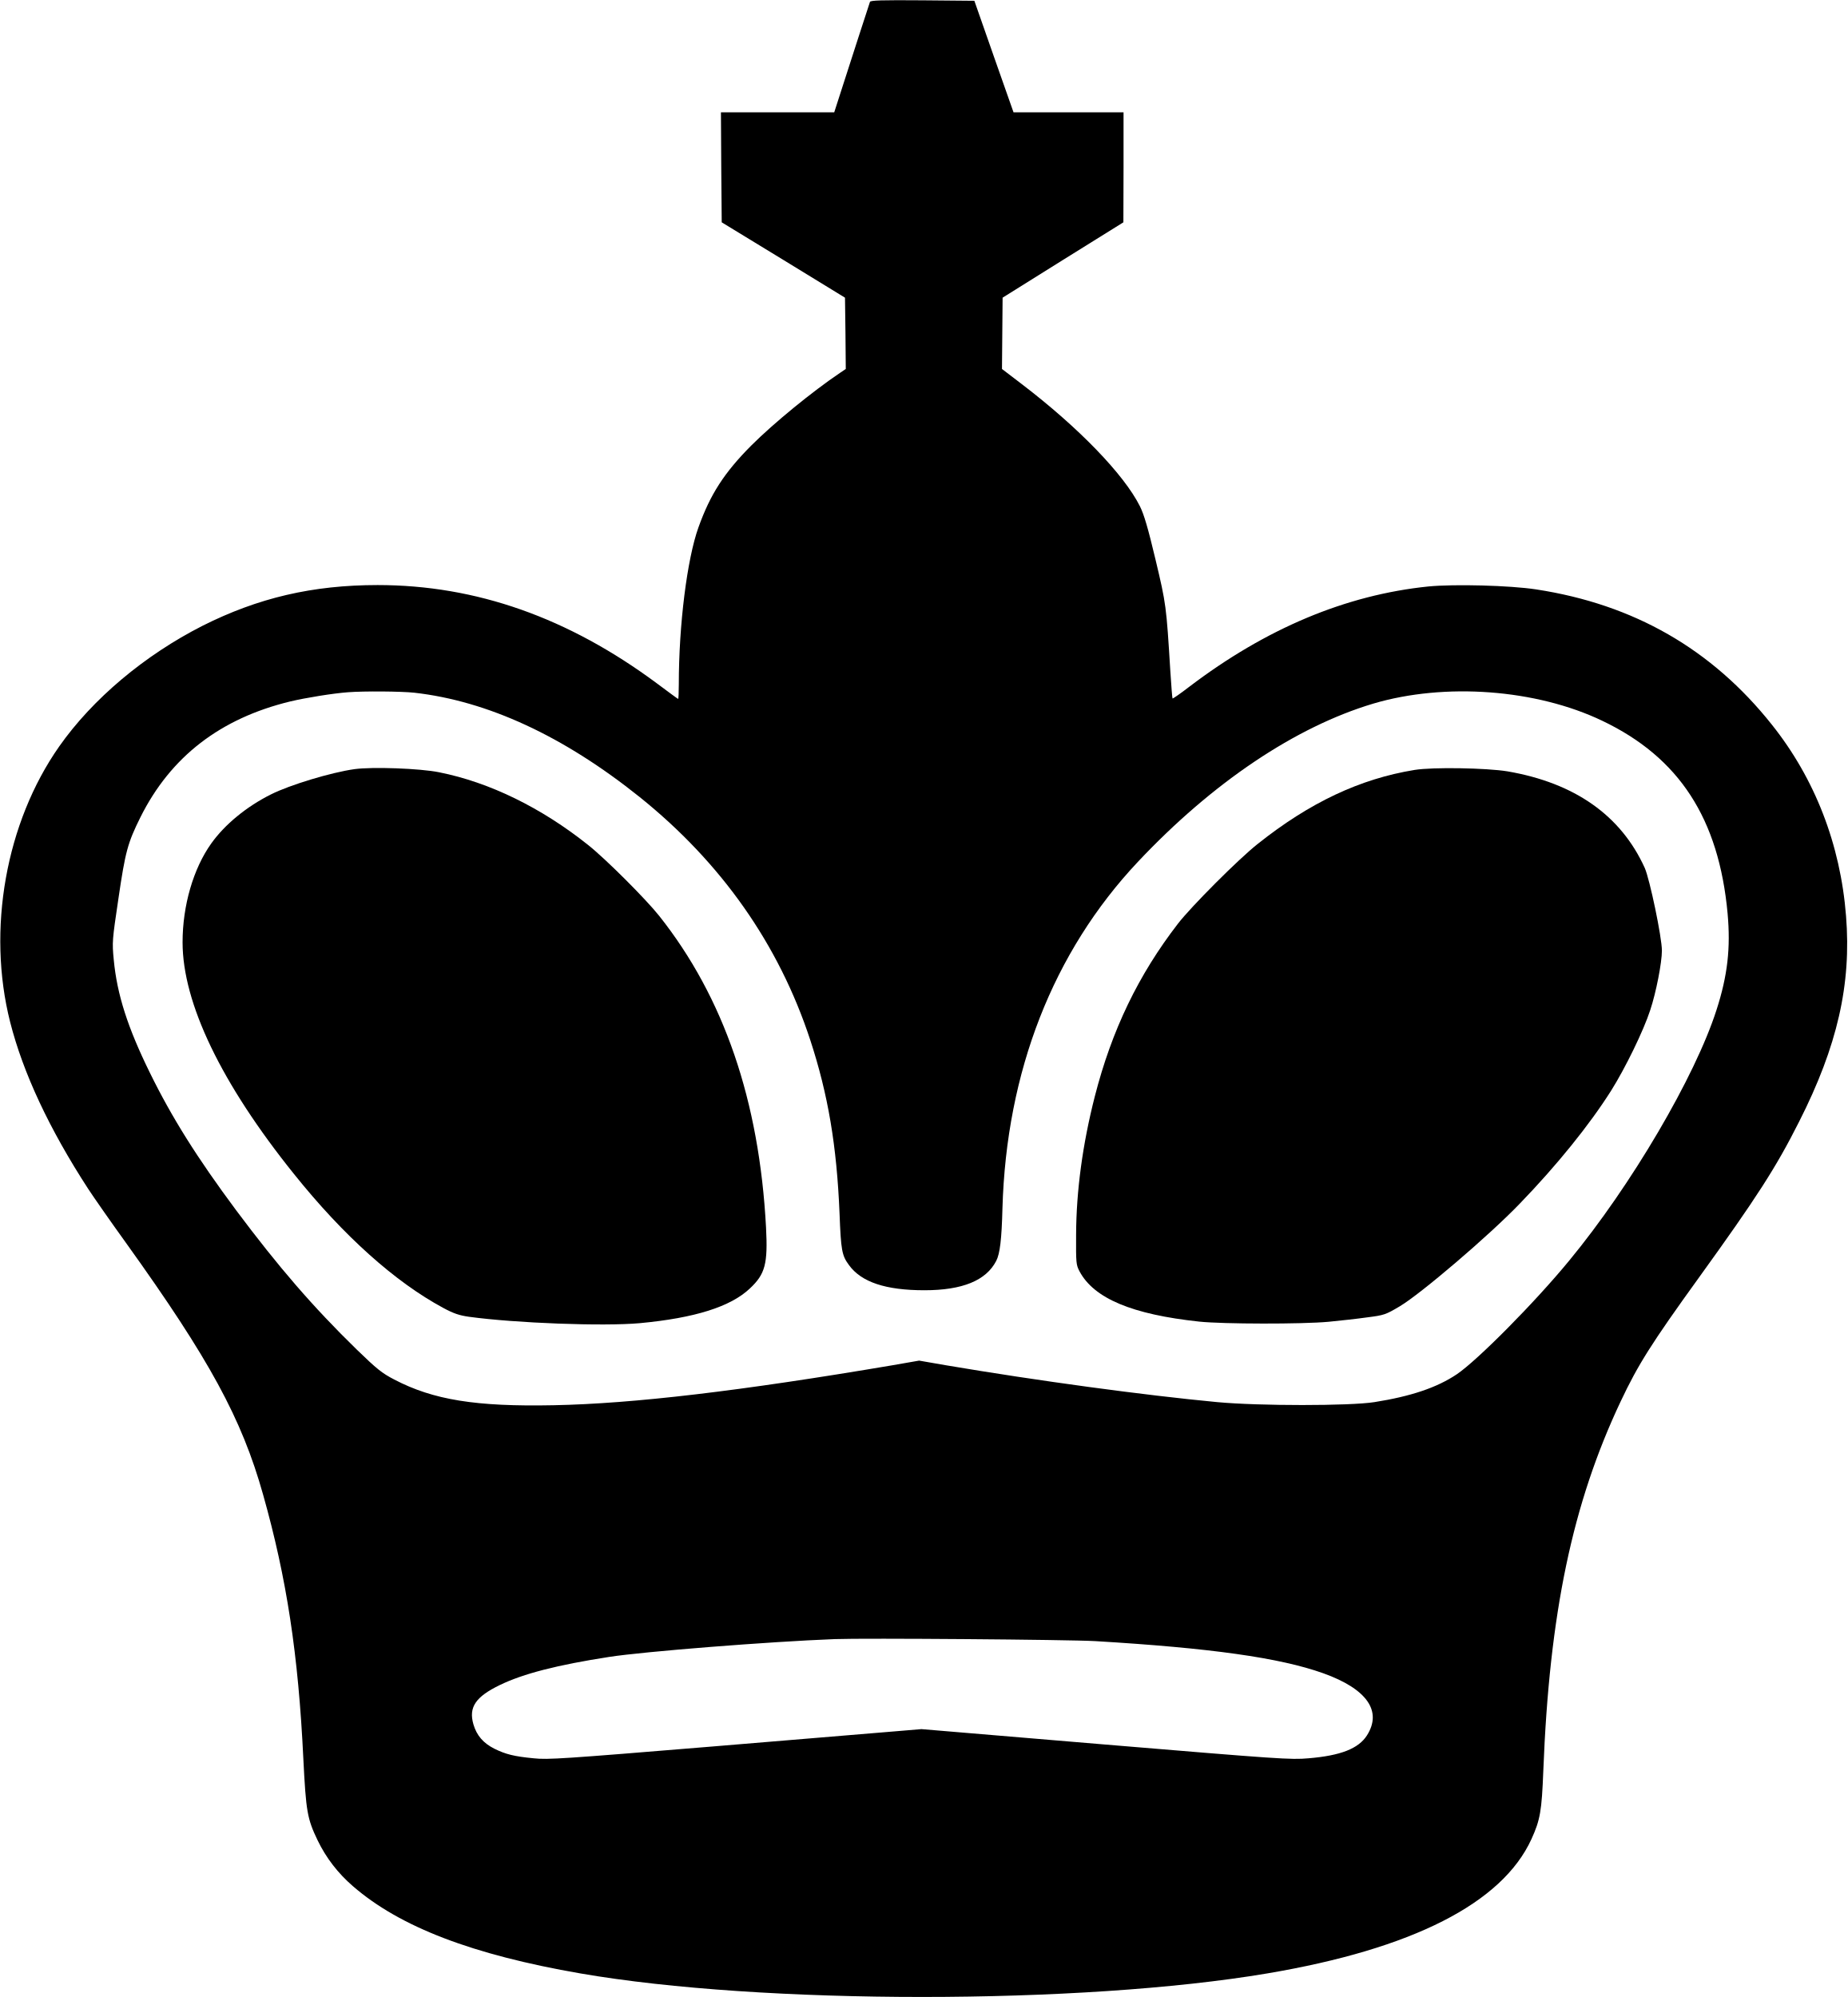
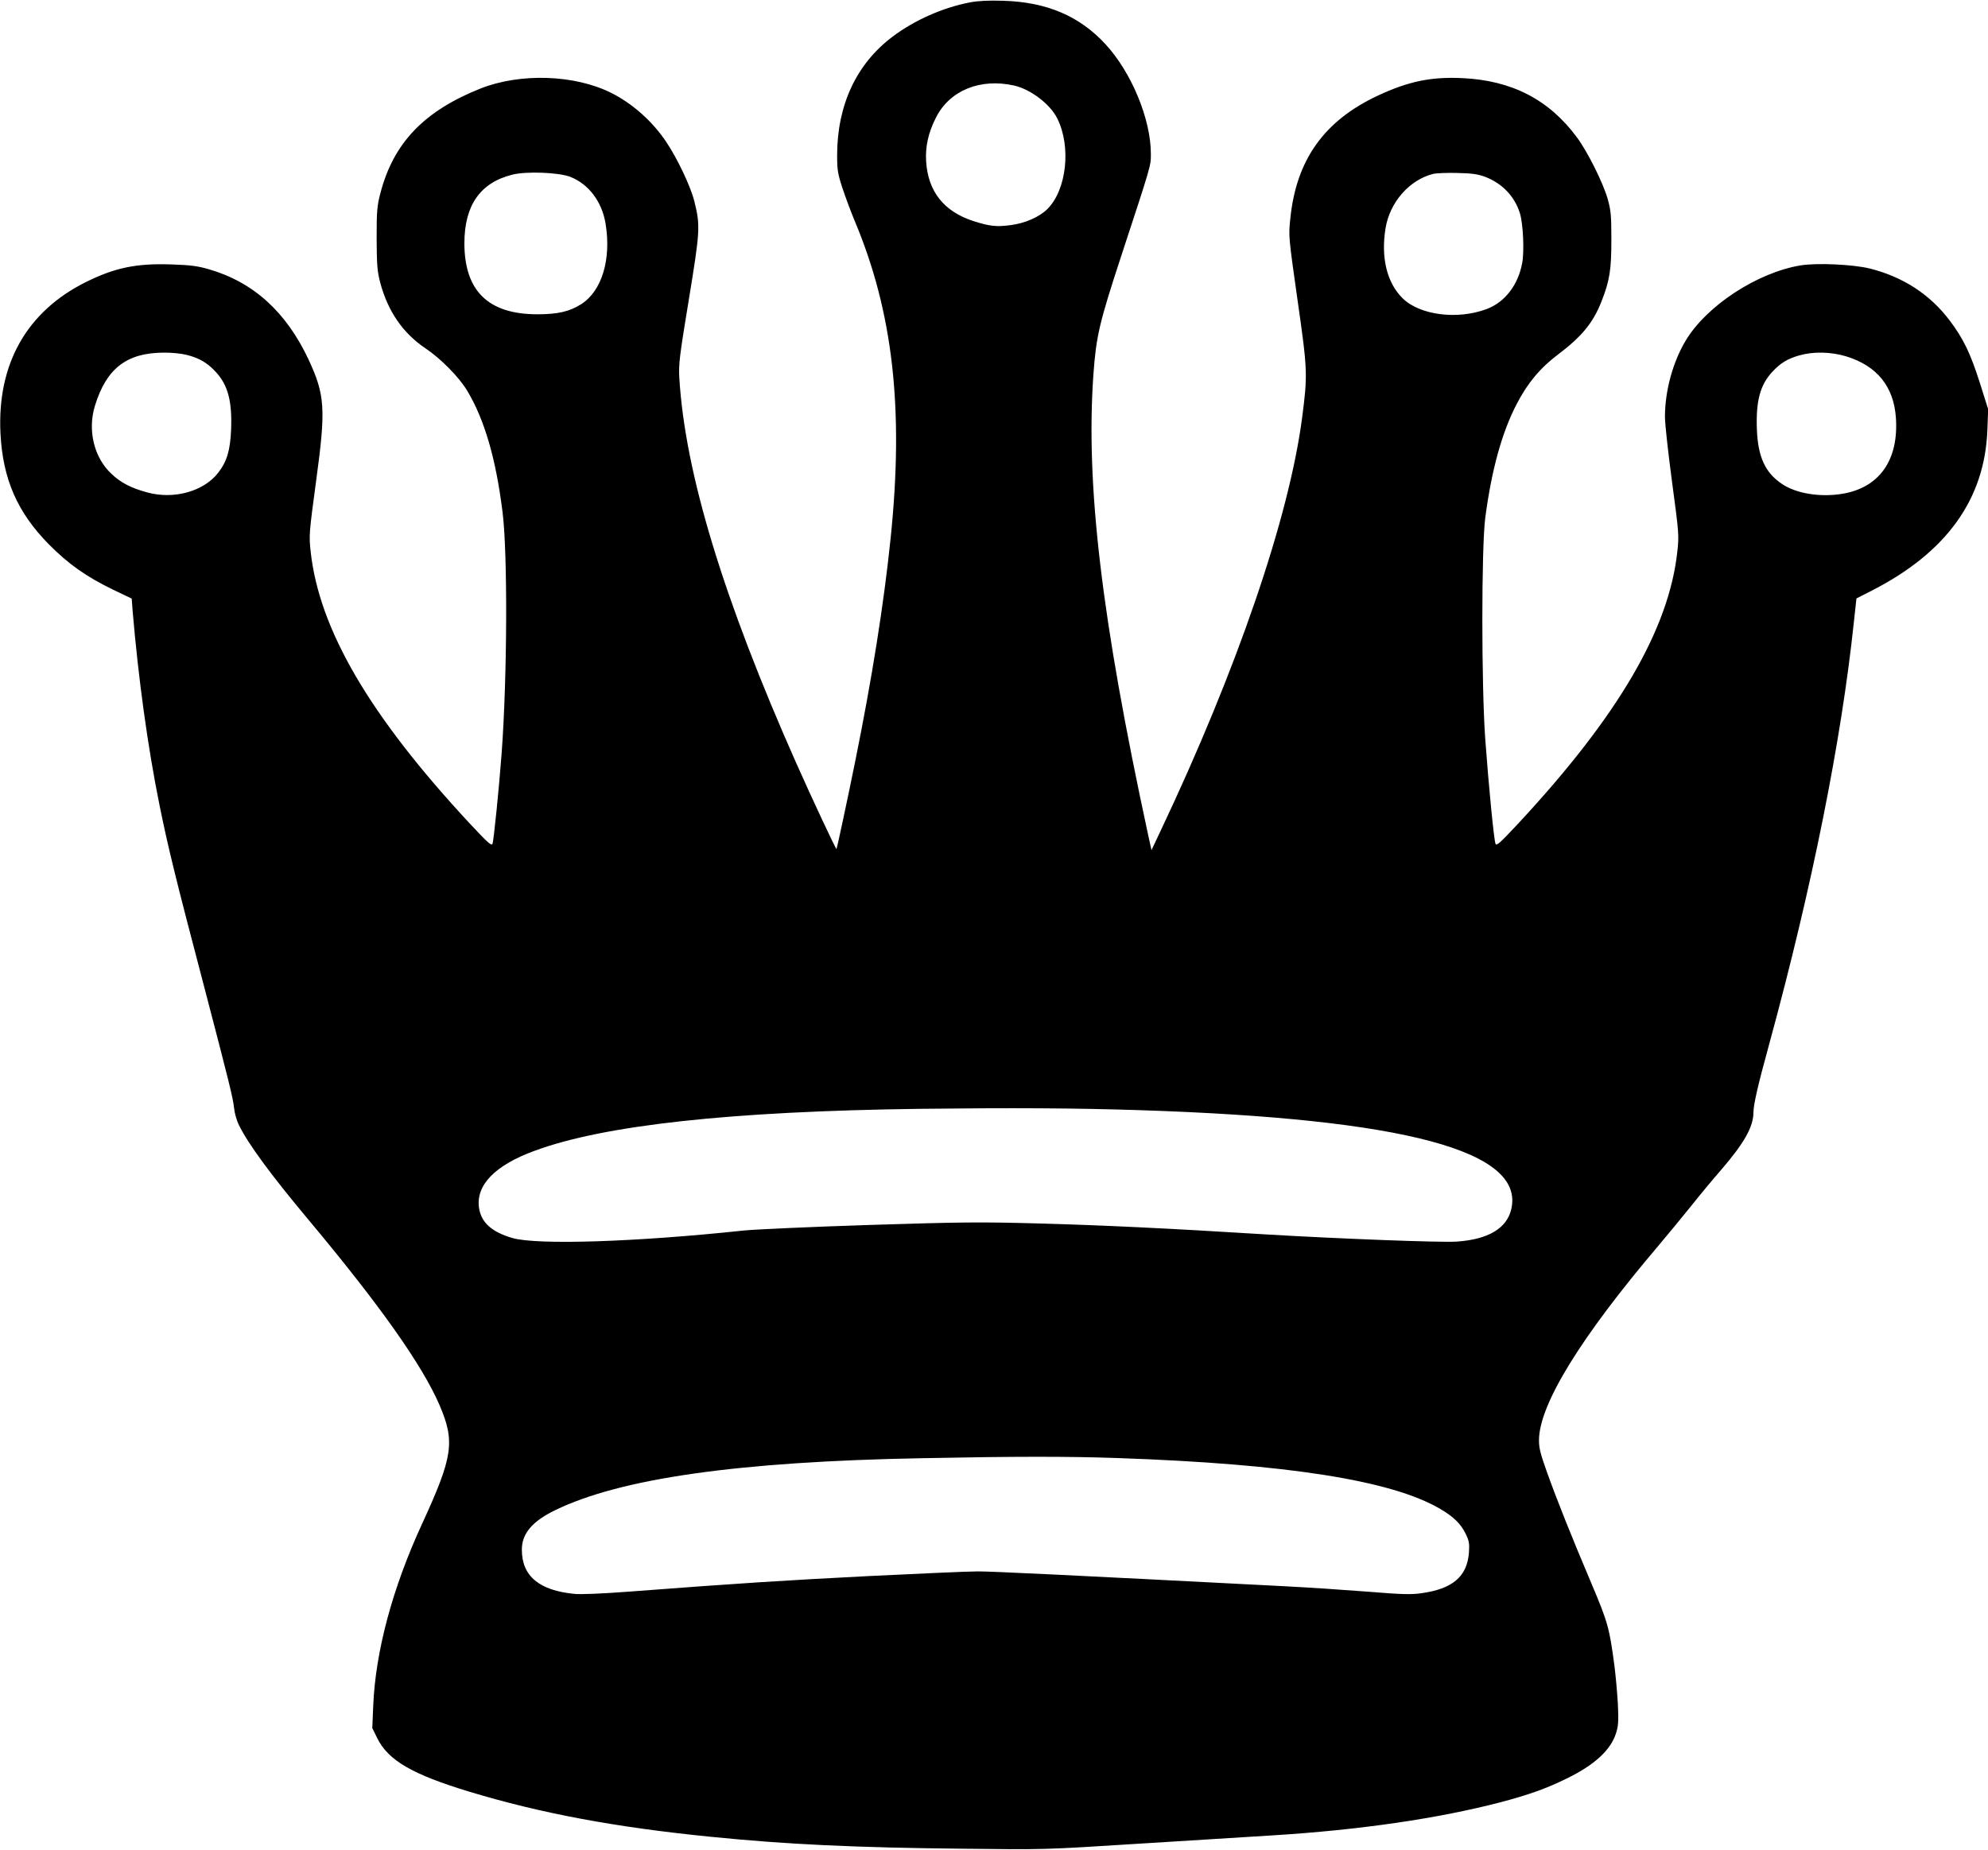
- <svg xmlns="http://www.w3.org/2000/svg" version="1.0" width="1184pt" height="1280pt" viewBox="0 0 1184 1280" preserveAspectRatio="xMidYMid meet">
-   <g transform="translate(0,1280) scale(0.1,-0.1)" fill="#000000" stroke="none">
-     <path d="M5575 12788 c-5 -15 -134 -411 -191 -590 l-38 -118 -363 0 -363 0 2 -352 3 -353 395 -241 395 -242 3 -228 2 -229 -37 -25 c-178 -120 -425 -322 -569 -466 -173 -174 -262 -312 -338 -524 -73 -203 -126 -625 -126 -1007 0 -51 -2 -93 -4 -93 -2 0 -62 44 -134 98 -569 423 -1161 632 -1792 632 -417 0 -766 -82 -1122 -261 -372 -189 -705 -469 -919 -774 -342 -488 -464 -1174 -314 -1766 83 -326 250 -684 500 -1069 34 -52 144 -210 245 -350 532 -742 739 -1122 876 -1610 151 -535 226 -1025 258 -1695 17 -337 25 -382 91 -520 55 -114 131 -212 227 -295 301 -261 765 -439 1458 -559 1160 -201 3209 -201 4400 0 931 157 1506 450 1694 861 56 123 66 180 76 438 39 1008 186 1712 496 2368 111 235 195 369 504 797 367 509 491 701 639 995 246 485 336 882 301 1319 -36 459 -200 881 -476 1227 -384 483 -883 770 -1509 866 -169 26 -525 35 -691 19 -529 -54 -1041 -269 -1533 -643 -57 -44 -105 -77 -107 -75 -2 2 -8 80 -14 173 -26 423 -27 431 -95 717 -48 202 -74 290 -100 342 -102 204 -393 505 -757 783 l-127 97 2 229 2 228 387 242 387 241 1 353 0 352 -353 0 -352 0 -126 358 -125 357 -332 3 c-261 2 -334 0 -337 -10z m-2920 -4428 c470 -53 956 -278 1442 -667 525 -421 894 -946 1095 -1558 115 -351 170 -679 188 -1111 9 -238 15 -271 60 -332 79 -110 236 -162 484 -162 243 0 395 62 460 188 24 46 35 139 40 337 25 876 324 1643 868 2221 479 509 1010 865 1508 1014 459 136 1044 93 1468 -110 493 -235 747 -627 803 -1235 20 -222 0 -398 -71 -618 -137 -428 -547 -1126 -944 -1607 -221 -269 -590 -641 -721 -729 -127 -85 -293 -141 -527 -178 -158 -25 -740 -25 -1008 0 -466 44 -1146 136 -1737 236 l-173 30 -172 -30 c-974 -165 -1659 -246 -2170 -256 -498 -10 -772 34 -1022 165 -79 41 -111 67 -240 192 -281 274 -501 529 -773 893 -249 335 -412 594 -553 882 -142 289 -210 501 -231 723 -11 114 -10 124 30 393 44 300 59 356 141 521 193 387 511 633 960 742 101 24 275 52 370 59 104 8 341 6 425 -3z m4365 -6079 c736 -44 1180 -106 1460 -206 279 -100 379 -242 280 -398 -54 -85 -169 -130 -375 -147 -113 -10 -186 -5 -1300 88 l-1180 99 -155 -13 c-85 -7 -622 -52 -1192 -99 -948 -78 -1047 -85 -1138 -75 -126 12 -180 26 -251 61 -72 36 -114 85 -135 156 -32 110 13 177 170 253 149 72 365 128 701 180 219 34 1023 98 1445 114 187 7 1497 -3 1670 -13z" />
-     <path d="M2271 7870 c-149 -21 -414 -101 -535 -162 -156 -78 -295 -192 -382 -314 -115 -161 -184 -398 -184 -634 0 -389 248 -905 714 -1485 318 -397 648 -692 956 -858 67 -36 102 -48 165 -57 300 -41 862 -62 1095 -41 352 33 582 105 706 223 98 92 115 158 103 390 -43 812 -270 1475 -685 1998 -85 107 -342 364 -454 453 -300 240 -634 403 -956 467 -122 25 -428 36 -543 20z" />
-     <path d="M9065 7865 c-350 -57 -672 -209 -1005 -474 -123 -97 -427 -402 -511 -511 -254 -329 -424 -682 -533 -1107 -78 -305 -119 -605 -120 -888 -1 -181 0 -192 22 -234 93 -174 338 -276 767 -322 153 -16 658 -17 830 -1 72 7 182 19 245 28 110 14 119 17 210 71 136 81 573 454 769 658 237 245 447 505 586 725 91 145 207 383 250 515 38 114 75 305 75 382 0 85 -78 458 -110 530 -153 337 -449 545 -880 619 -135 22 -478 28 -595 9z" />
+ <svg xmlns="http://www.w3.org/2000/svg" version="1.0" width="1280pt" height="1191pt" viewBox="0 0 1280 1191" preserveAspectRatio="xMidYMid meet">
+   <g transform="translate(0,1191) scale(0.1,-0.1)" fill="#000000" stroke="none">
+     <path d="M6247 11895 c-174 -33 -358 -114 -500 -221 -233 -175 -357 -441 -357 -765 0 -93 4 -118 34 -210 19 -57 54 -151 78 -209 248 -589 319 -1214 232 -2050 -43 -417 -119 -897 -228 -1435 -51 -252 -117 -559 -120 -563 -4 -3 -159 328 -259 553 -470 1059 -716 1868 -753 2480 -5 92 0 133 61 505 73 445 75 477 35 636 -24 95 -109 274 -181 381 -89 133 -218 247 -354 315 -236 118 -585 129 -841 28 -364 -145 -561 -351 -645 -675 -21 -80 -24 -112 -24 -290 1 -175 4 -210 23 -285 50 -186 145 -324 291 -423 100 -67 216 -185 269 -273 112 -187 185 -438 228 -784 33 -267 30 -1061 -6 -1550 -17 -226 -51 -564 -59 -584 -6 -16 -29 5 -146 130 -646 695 -971 1252 -1025 1754 -11 101 -10 117 35 450 64 468 58 556 -49 786 -144 306 -355 497 -641 580 -73 21 -118 27 -240 31 -227 8 -365 -21 -551 -113 -382 -190 -573 -528 -551 -975 15 -294 108 -508 312 -715 126 -127 240 -208 416 -293 l117 -56 6 -80 c37 -436 97 -873 172 -1245 54 -268 104 -474 286 -1165 163 -624 188 -724 195 -790 3 -33 17 -82 31 -110 61 -124 206 -321 452 -615 458 -548 729 -932 840 -1189 101 -236 87 -331 -113 -766 -190 -412 -300 -822 -314 -1172 l-6 -142 32 -65 c70 -143 227 -234 594 -345 459 -139 940 -229 1552 -290 488 -49 925 -70 1630 -77 516 -6 524 -6 1090 30 314 20 719 45 900 56 563 35 1068 109 1469 214 178 47 291 87 421 151 180 87 286 184 320 293 15 46 17 77 12 186 -4 72 -14 183 -22 246 -32 243 -42 281 -147 529 -131 309 -224 542 -288 721 -42 118 -52 157 -51 207 2 228 268 661 771 1253 58 69 153 184 210 255 57 72 143 175 191 230 149 173 209 278 209 374 1 51 28 171 104 447 274 1005 461 1940 542 2704 9 85 17 156 17 156 1 1 47 24 102 52 478 245 724 587 741 1032 l5 135 -55 174 c-60 188 -106 282 -192 396 -127 169 -301 282 -516 336 -107 26 -337 37 -444 20 -280 -46 -608 -261 -742 -487 -82 -138 -132 -322 -132 -489 0 -45 21 -234 46 -421 44 -327 45 -343 34 -444 -54 -502 -379 -1059 -1025 -1754 -117 -125 -140 -146 -146 -130 -10 24 -44 371 -66 674 -25 350 -25 1229 0 1425 41 310 107 550 203 734 70 135 151 232 267 319 153 116 225 204 279 342 52 134 63 201 63 395 0 160 -3 189 -24 265 -30 104 -130 305 -199 397 -179 242 -420 366 -739 380 -201 9 -344 -21 -540 -112 -347 -162 -527 -414 -565 -792 -12 -112 -12 -114 46 -523 65 -453 66 -483 30 -759 -84 -644 -419 -1622 -911 -2661 l-59 -125 -23 105 c-299 1384 -401 2248 -351 2958 18 248 38 333 179 763 195 594 191 580 191 658 0 223 -124 523 -291 705 -167 182 -379 273 -659 281 -93 3 -159 0 -213 -10z m283 -536 c106 -24 232 -120 277 -211 91 -181 61 -459 -62 -583 -53 -53 -145 -93 -239 -105 -92 -12 -134 -7 -238 26 -191 62 -293 191 -305 385 -6 95 14 185 64 283 88 174 285 254 503 205z m-2858 -588 c118 -46 204 -160 227 -301 38 -231 -24 -434 -157 -519 -76 -48 -151 -65 -282 -65 -315 0 -469 149 -470 456 0 245 101 391 308 443 89 23 300 15 374 -14z m5891 0 c110 -43 189 -125 223 -234 21 -67 29 -245 15 -320 -26 -143 -112 -253 -228 -297 -189 -71 -430 -40 -541 68 -102 100 -142 262 -111 452 27 167 153 311 306 350 21 5 92 8 158 6 95 -2 132 -8 178 -25z m-8359 -1147 c79 -20 132 -51 185 -109 79 -85 106 -189 99 -372 -6 -133 -26 -203 -82 -276 -92 -121 -286 -176 -459 -128 -103 28 -169 62 -229 119 -113 105 -155 281 -107 438 74 241 204 342 443 343 50 1 115 -6 150 -15z m10683 -9 c198 -61 306 -194 320 -395 19 -275 -108 -453 -350 -491 -141 -22 -293 3 -383 64 -108 72 -155 173 -162 350 -7 183 20 287 99 372 53 57 97 84 173 106 92 26 203 24 303 -6z m-4537 -4855 c1699 -56 2471 -263 2380 -639 -29 -122 -148 -193 -350 -207 -98 -7 -754 18 -1225 46 -642 40 -1069 60 -1475 71 -370 10 -487 9 -1085 -10 -368 -12 -733 -28 -809 -36 -696 -74 -1327 -94 -1487 -48 -134 39 -202 101 -215 196 -20 145 103 272 356 365 448 166 1262 255 2480 271 604 7 1002 5 1430 -9z m-155 -2240 c1095 -38 1765 -144 2077 -327 86 -50 133 -96 164 -159 23 -47 26 -64 22 -122 -11 -155 -106 -236 -310 -263 -63 -9 -129 -7 -336 10 -141 11 -390 28 -552 36 -1414 73 -1869 95 -1964 95 -62 0 -377 -14 -701 -30 -545 -28 -818 -45 -1555 -101 -157 -12 -303 -18 -340 -14 -229 22 -340 115 -340 285 0 103 66 182 214 254 422 205 1177 313 2361 335 600 12 943 12 1260 1z" />
  </g>
</svg>
